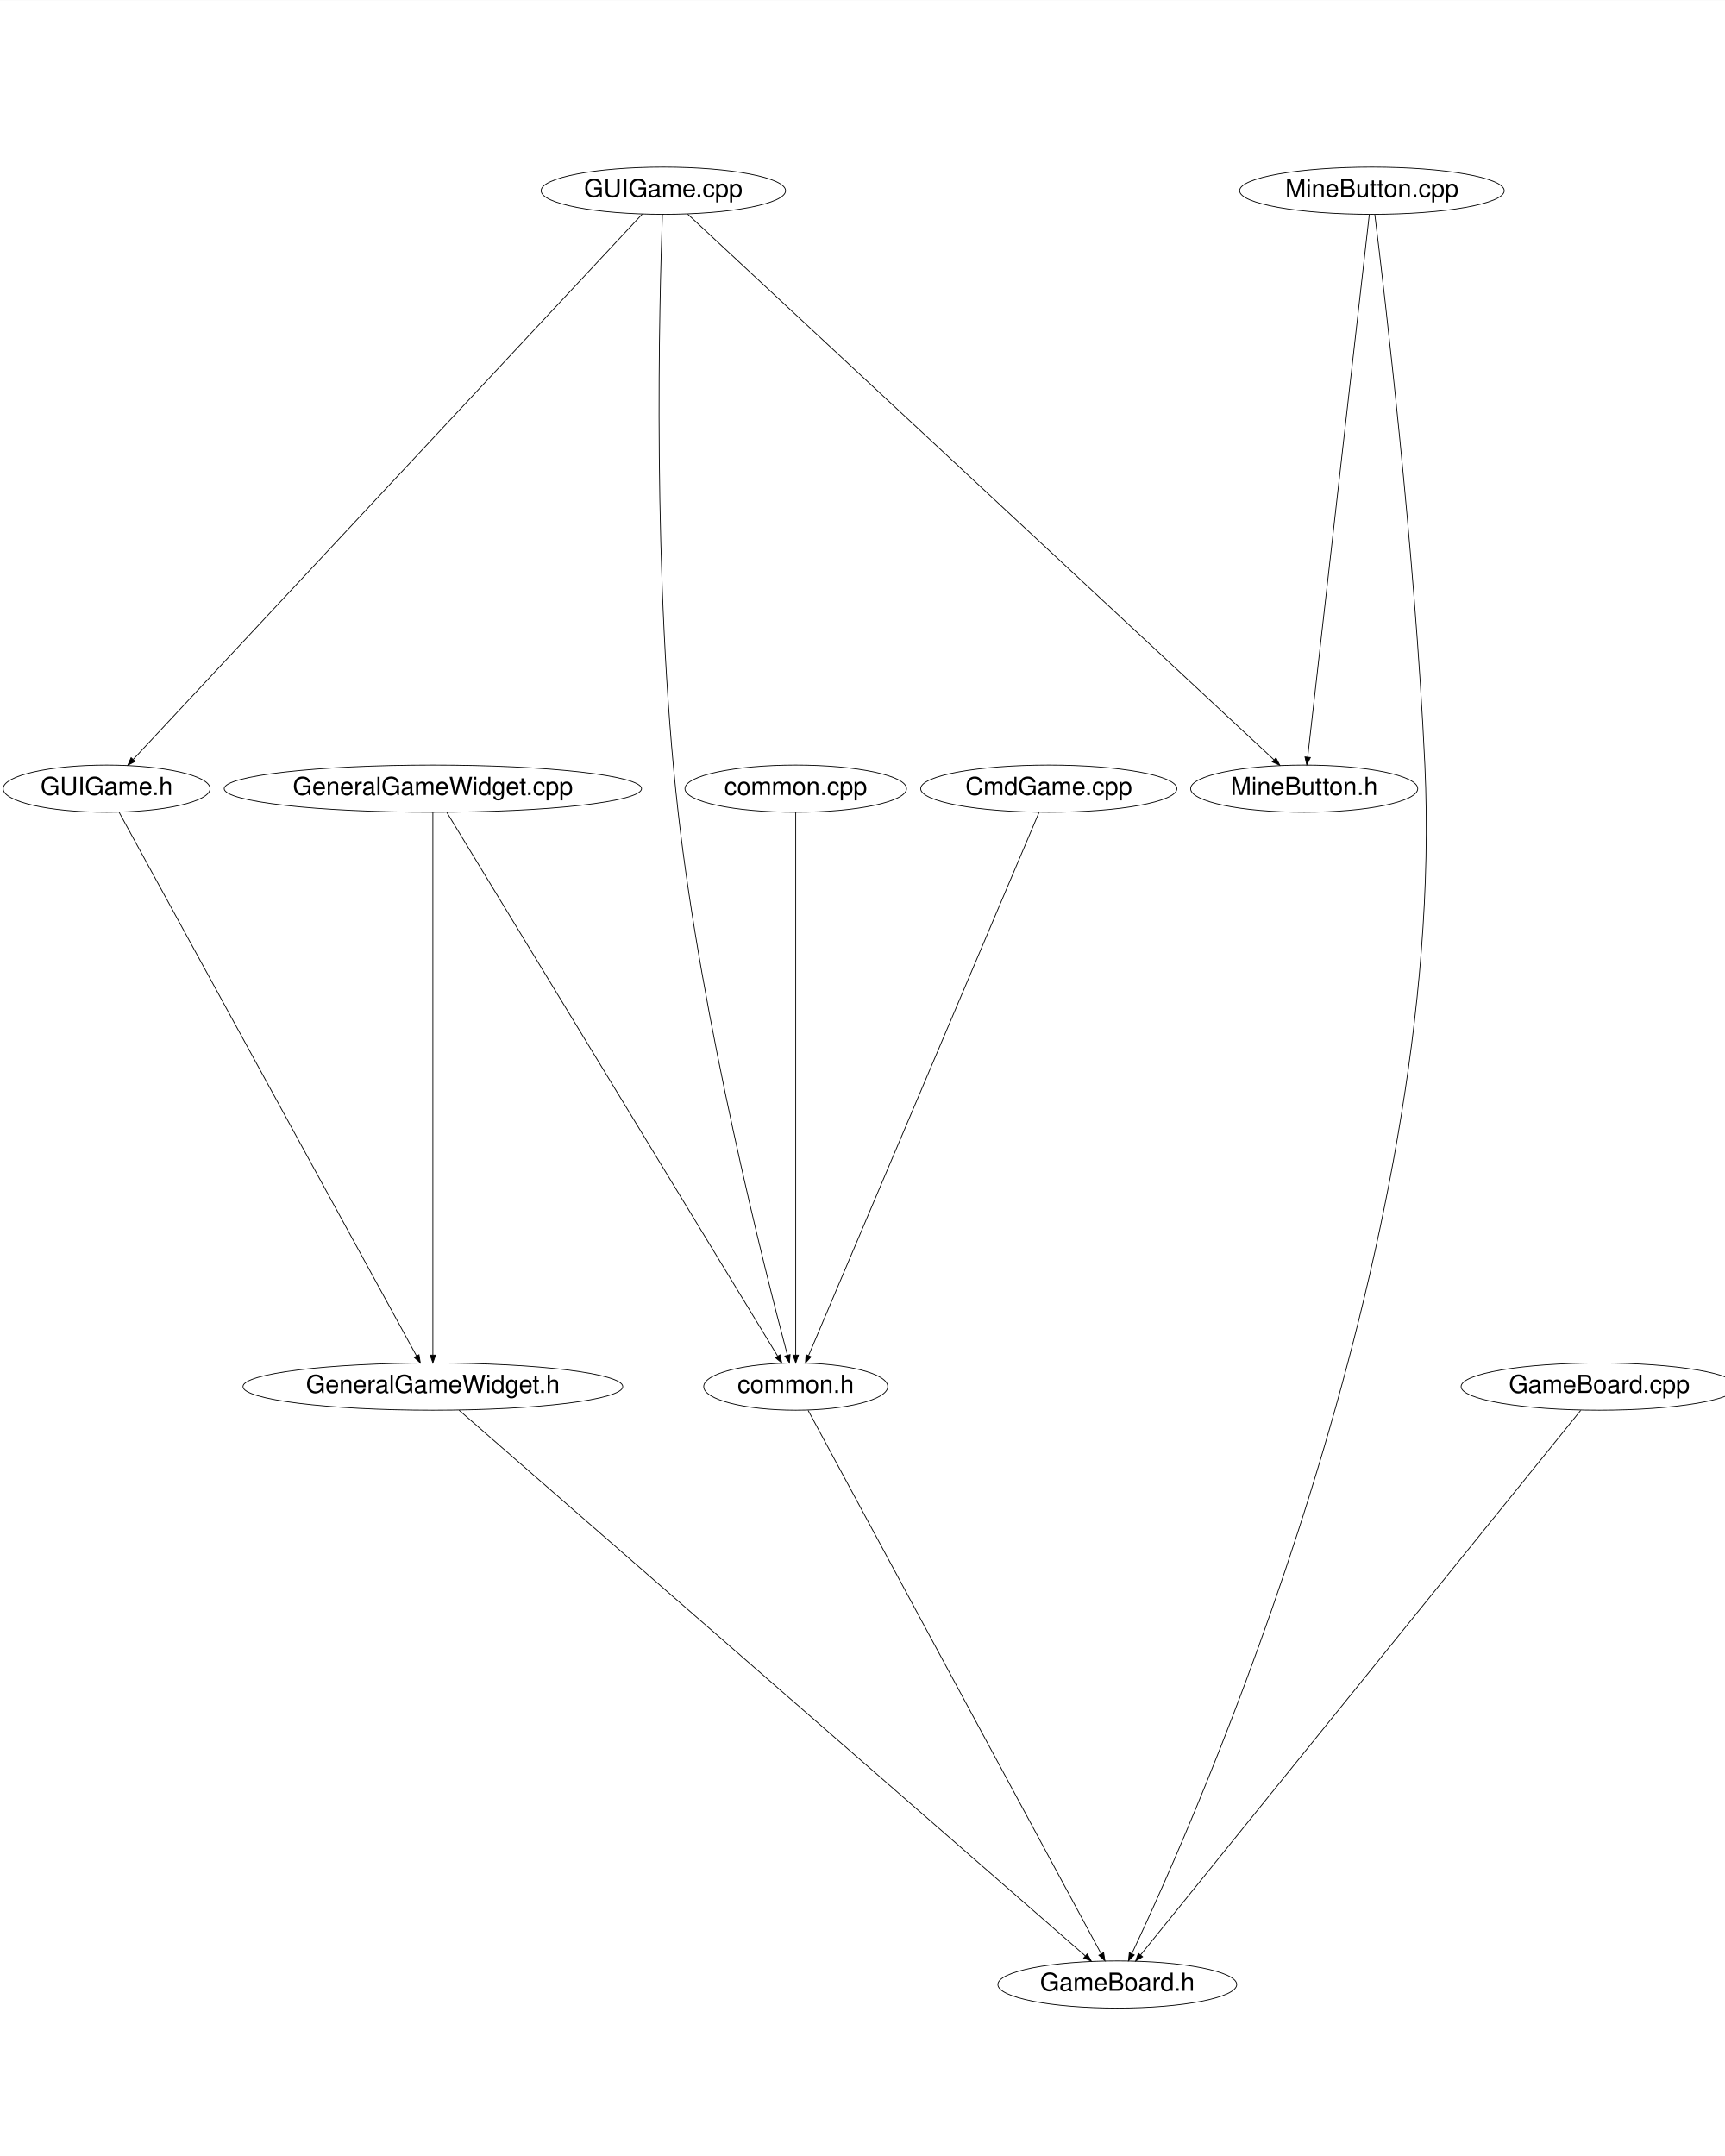
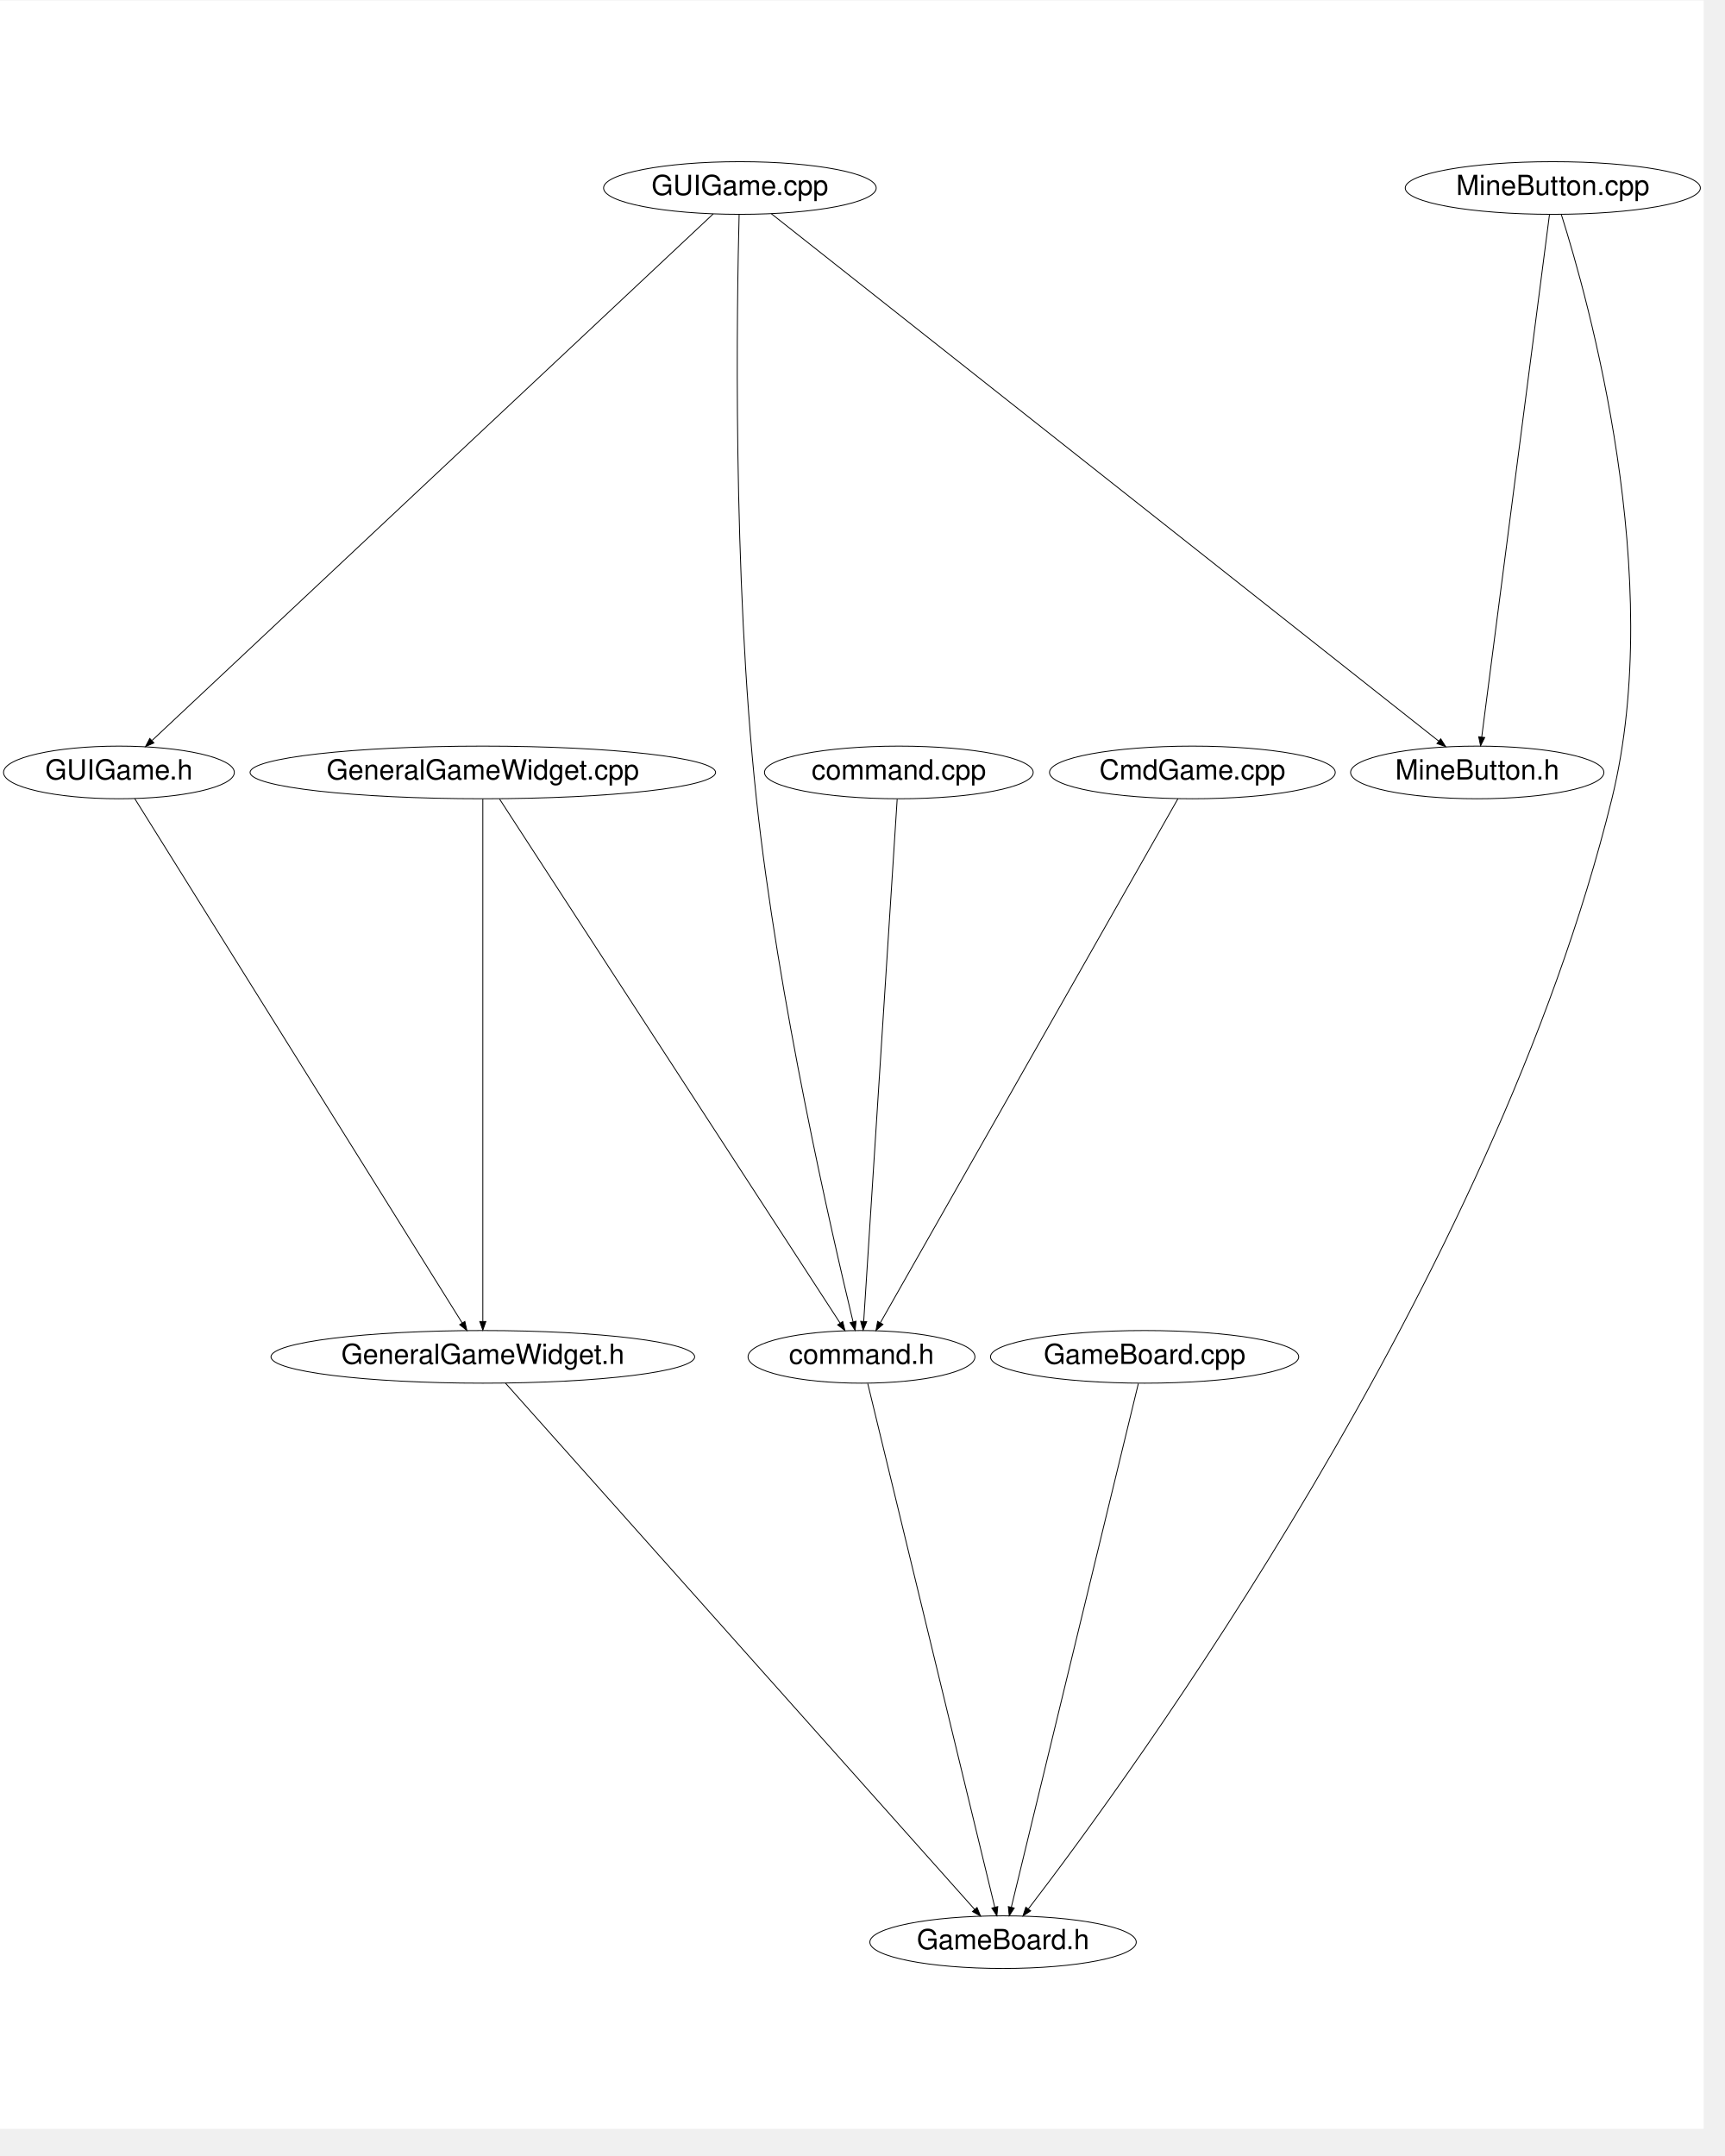
- <svg xmlns="http://www.w3.org/2000/svg" width="576pt" height="720pt" viewBox="0.00 0.00 576.00 719.85">
-   <g id="graph0" class="graph" transform="scale(0.26 0.26) rotate(0) translate(4 2789.69)">
-     <polygon fill="white" stroke="transparent" points="-4,4 -4,-2789.69 2231.42,-2789.69 2231.42,4 -4,4" />
+ <svg xmlns="http://www.w3.org/2000/svg" width="576pt" height="720pt" viewBox="0.00 0.00 576.00 719.68">
+   <g id="graph0" class="graph" transform="scale(0.29 0.29) rotate(0) translate(4 2446.95)">
+     <polygon fill="white" stroke="transparent" points="-4,4 -4,-2446.95 1957.64,-2446.95 1957.64,4 -4,4" />
    <g id="node1" class="node">
-       <ellipse fill="none" stroke="black" cx="847.94" cy="-2545" rx="156.96" ry="30.31" />
-       <text text-anchor="middle" x="847.94" y="-2536.9" font-family="Helvetica,sans-Serif" font-size="32.00">GUIGame.cpp</text>
+       <ellipse fill="none" stroke="black" cx="847.94" cy="-2231" rx="156.96" ry="30.31" />
+       <text text-anchor="middle" x="847.94" y="-2222.9" font-family="Helvetica,sans-Serif" font-size="32.00">GUIGame.cpp</text>
    </g>
    <g id="node2" class="node">
-       <ellipse fill="none" stroke="black" cx="1670.94" cy="-1777" rx="145.83" ry="30.31" />
-       <text text-anchor="middle" x="1670.94" y="-1768.9" font-family="Helvetica,sans-Serif" font-size="32.00">MineButton.h</text>
+       <ellipse fill="none" stroke="black" cx="132.94" cy="-1558" rx="132.87" ry="30.31" />
+       <text text-anchor="middle" x="132.94" y="-1549.9" font-family="Helvetica,sans-Serif" font-size="32.00">GUIGame.h</text>
    </g>
    <g id="edge1" class="edge">
-       <path fill="none" stroke="black" d="M879.19,-2514.91C1007.14,-2395.82 1490.81,-1945.65 1632.01,-1814.23" />
-       <polygon fill="black" stroke="black" points="1634.71,-1816.5 1639.65,-1807.12 1629.94,-1811.37 1634.71,-1816.5" />
+       <path fill="none" stroke="black" d="M817.21,-2201.17C702.28,-2093.3 297.76,-1713.68 171.13,-1594.84" />
+       <polygon fill="black" stroke="black" points="173.23,-1592.02 163.54,-1587.72 168.44,-1597.12 173.23,-1592.02" />
+     </g>
+     <g id="node7" class="node">
+       <ellipse fill="none" stroke="black" cx="987.94" cy="-885" rx="130.63" ry="30.31" />
+       <text text-anchor="middle" x="987.94" y="-876.9" font-family="Helvetica,sans-Serif" font-size="32.00">command.h</text>
+     </g>
+     <g id="edge11" class="edge">
+       <path fill="none" stroke="black" d="M847.06,-2200.45C844.53,-2103.6 839.13,-1787.17 866.94,-1527.59 891.63,-1297.1 954.09,-1025.41 978.22,-925.45" />
+       <polygon fill="black" stroke="black" points="981.68,-926.03 980.63,-915.49 974.87,-924.38 981.68,-926.03" />
+     </g>
+     <g id="node8" class="node">
+       <ellipse fill="none" stroke="black" cx="1696.94" cy="-1558" rx="145.83" ry="30.31" />
+       <text text-anchor="middle" x="1696.94" y="-1549.9" font-family="Helvetica,sans-Serif" font-size="32.00">MineButton.h</text>
+     </g>
+     <g id="edge7" class="edge">
+       <path fill="none" stroke="black" d="M884.14,-2201.38C1020.51,-2093.61 1502.94,-1712.32 1652.44,-1594.17" />
+       <polygon fill="black" stroke="black" points="1654.88,-1596.7 1660.55,-1587.76 1650.54,-1591.21 1654.88,-1596.7" />
    </g>
    <g id="node5" class="node">
-       <ellipse fill="none" stroke="black" cx="132.94" cy="-1777" rx="132.87" ry="30.31" />
-       <text text-anchor="middle" x="132.94" y="-1768.9" font-family="Helvetica,sans-Serif" font-size="32.00">GUIGame.h</text>
+       <ellipse fill="none" stroke="black" cx="551.94" cy="-885" rx="243.9" ry="30.31" />
+       <text text-anchor="middle" x="551.94" y="-876.9" font-family="Helvetica,sans-Serif" font-size="32.00">GeneralGameWidget.h</text>
    </g>
    <g id="edge3" class="edge">
-       <path fill="none" stroke="black" d="M820.78,-2514.91C709.73,-2395.94 290.26,-1946.55 167.12,-1814.62" />
-       <polygon fill="black" stroke="black" points="169.5,-1812.04 160.12,-1807.12 164.38,-1816.82 169.5,-1812.04" />
+       <path fill="none" stroke="black" d="M151.21,-1527.74C218.51,-1419.95 452.59,-1045.09 528.19,-924.02" />
+       <polygon fill="black" stroke="black" points="531.24,-925.75 533.57,-915.42 525.3,-922.05 531.24,-925.75" />
    </g>
-     <g id="node7" class="node">
-       <ellipse fill="none" stroke="black" cx="1017.94" cy="-1009" rx="118.17" ry="30.31" />
-       <text text-anchor="middle" x="1017.94" y="-1000.9" font-family="Helvetica,sans-Serif" font-size="32.00">common.h</text>
+     <g id="node3" class="node">
+       <ellipse fill="none" stroke="black" cx="1313.94" cy="-885" rx="177.47" ry="30.31" />
+       <text text-anchor="middle" x="1313.94" y="-876.9" font-family="Helvetica,sans-Serif" font-size="32.00">GameBoard.cpp</text>
+     </g>
+     <g id="node4" class="node">
+       <ellipse fill="none" stroke="black" cx="1150.94" cy="-211" rx="153.38" ry="30.31" />
+       <text text-anchor="middle" x="1150.94" y="-202.9" font-family="Helvetica,sans-Serif" font-size="32.00">GameBoard.h</text>
+     </g>
+     <g id="edge2" class="edge">
+       <path fill="none" stroke="black" d="M1306.72,-854.26C1280.5,-746.15 1190.23,-373.99 1160.51,-251.46" />
+       <polygon fill="black" stroke="black" points="1163.83,-250.29 1158.07,-241.4 1157.02,-251.94 1163.83,-250.29" />
+     </g>
+     <g id="edge13" class="edge">
+       <path fill="none" stroke="black" d="M578.06,-854.69C674.68,-746.3 1011.7,-368.21 1118.33,-248.58" />
+       <polygon fill="black" stroke="black" points="1120.97,-250.88 1125.01,-241.08 1115.75,-246.22 1120.97,-250.88" />
+     </g>
+     <g id="node6" class="node">
+       <ellipse fill="none" stroke="black" cx="551.94" cy="-1558" rx="267.99" ry="30.31" />
+       <text text-anchor="middle" x="551.94" y="-1549.9" font-family="Helvetica,sans-Serif" font-size="32.00">GeneralGameWidget.cpp</text>
+     </g>
+     <g id="edge5" class="edge">
+       <path fill="none" stroke="black" d="M551.94,-1527.3C551.94,-1419.48 551.94,-1048.6 551.94,-925.82" />
+       <polygon fill="black" stroke="black" points="555.44,-925.73 551.94,-915.73 548.44,-925.73 555.44,-925.73" />
+     </g>
+     <g id="edge4" class="edge">
+       <path fill="none" stroke="black" d="M571.23,-1527.3C641.65,-1418.92 884.78,-1044.76 963.28,-923.94" />
+       <polygon fill="black" stroke="black" points="966.35,-925.65 968.86,-915.35 960.48,-921.83 966.35,-925.65" />
    </g>
    <g id="edge6" class="edge">
-       <path fill="none" stroke="black" d="M846.75,-2514.55C842.94,-2409.68 833.09,-2044.83 866.94,-1746.59 897.56,-1476.75 978.13,-1159.04 1007.25,-1049.46" />
-       <polygon fill="black" stroke="black" points="1010.7,-1050.08 1009.9,-1039.51 1003.94,-1048.27 1010.7,-1050.08" />
+       <path fill="none" stroke="black" d="M995.15,-854.26C1021.37,-746.15 1111.64,-373.99 1141.36,-251.46" />
+       <polygon fill="black" stroke="black" points="1144.85,-251.94 1143.81,-241.4 1138.05,-250.29 1144.85,-251.94" />
    </g>
-     <g id="node3" class="node">
-       <ellipse fill="none" stroke="black" cx="2049.94" cy="-1009" rx="177.47" ry="30.31" />
-       <text text-anchor="middle" x="2049.94" y="-1000.9" font-family="Helvetica,sans-Serif" font-size="32.00">GameBoard.cpp</text>
+     <g id="node9" class="node">
+       <ellipse fill="none" stroke="black" cx="1783.94" cy="-2231" rx="169.91" ry="30.31" />
+       <text text-anchor="middle" x="1783.94" y="-2222.9" font-family="Helvetica,sans-Serif" font-size="32.00">MineButton.cpp</text>
    </g>
-     <g id="node4" class="node">
-       <ellipse fill="none" stroke="black" cx="1430.94" cy="-241" rx="153.38" ry="30.31" />
-       <text text-anchor="middle" x="1430.94" y="-232.9" font-family="Helvetica,sans-Serif" font-size="32.00">GameBoard.h</text>
-     </g>
-     <g id="edge2" class="edge">
-       <path fill="none" stroke="black" d="M2026.05,-978.44C1929.42,-858.87 1567.58,-411.09 1460.79,-278.94" />
-       <polygon fill="black" stroke="black" points="1463.43,-276.64 1454.42,-271.06 1457.98,-281.04 1463.43,-276.64" />
-     </g>
-     <g id="node8" class="node">
-       <ellipse fill="none" stroke="black" cx="551.94" cy="-1009" rx="243.9" ry="30.31" />
-       <text text-anchor="middle" x="551.94" y="-1000.9" font-family="Helvetica,sans-Serif" font-size="32.00">GeneralGameWidget.h</text>
+     <g id="edge8" class="edge">
+       <path fill="none" stroke="black" d="M1793.77,-2200.39C1824.74,-2102.72 1914.57,-1782.5 1851.94,-1527.59 1715.86,-973.84 1294.74,-398.74 1180.04,-249.25" />
+       <polygon fill="black" stroke="black" points="1182.74,-247.02 1173.87,-241.23 1177.19,-251.29 1182.74,-247.02" />
    </g>
    <g id="edge12" class="edge">
-       <path fill="none" stroke="black" d="M149.1,-1746.44C214.24,-1627.36 457.43,-1182.77 530.83,-1048.59" />
-       <polygon fill="black" stroke="black" points="534.09,-1049.92 535.82,-1039.47 527.95,-1046.56 534.09,-1049.92" />
+       <path fill="none" stroke="black" d="M1780.09,-2200.3C1766.11,-2092.48 1718.02,-1721.6 1702.1,-1598.82" />
+       <polygon fill="black" stroke="black" points="1705.55,-1598.2 1700.79,-1588.73 1698.61,-1599.1 1705.55,-1598.2" />
    </g>
-     <g id="node6" class="node">
-       <ellipse fill="none" stroke="black" cx="551.94" cy="-1777" rx="267.99" ry="30.31" />
-       <text text-anchor="middle" x="551.94" y="-1768.9" font-family="Helvetica,sans-Serif" font-size="32.00">GeneralGameWidget.cpp</text>
+     <g id="node10" class="node">
+       <ellipse fill="none" stroke="black" cx="1030.94" cy="-1558" rx="154.71" ry="30.31" />
+       <text text-anchor="middle" x="1030.94" y="-1549.9" font-family="Helvetica,sans-Serif" font-size="32.00">command.cpp</text>
    </g>
-     <g id="edge4" class="edge">
-       <path fill="none" stroke="black" d="M569.92,-1746.44C642.43,-1627.24 913.37,-1181.88 994.71,-1048.19" />
-       <polygon fill="black" stroke="black" points="997.8,-1049.83 1000.01,-1039.47 991.82,-1046.19 997.8,-1049.83" />
+     <g id="edge9" class="edge">
+       <path fill="none" stroke="black" d="M1029.03,-1527.3C1022.12,-1419.48 998.36,-1048.6 990.49,-925.82" />
+       <polygon fill="black" stroke="black" points="993.97,-925.49 989.84,-915.73 986.99,-925.94 993.97,-925.49" />
    </g>
-     <g id="edge13" class="edge">
-       <path fill="none" stroke="black" d="M551.94,-1746.44C551.94,-1627.72 551.94,-1185.44 551.94,-1049.8" />
-       <polygon fill="black" stroke="black" points="555.44,-1049.47 551.94,-1039.47 548.44,-1049.47 555.44,-1049.47" />
-     </g>
-     <g id="edge5" class="edge">
-       <path fill="none" stroke="black" d="M1033.87,-978.44C1098.08,-859.36 1337.78,-414.77 1410.13,-280.59" />
-       <polygon fill="black" stroke="black" points="1413.38,-281.93 1415.05,-271.47 1407.22,-278.61 1413.38,-281.93" />
-     </g>
-     <g id="edge7" class="edge">
-       <path fill="none" stroke="black" d="M585.59,-978.67C722.79,-859.11 1239.78,-408.58 1389.85,-277.8" />
-       <polygon fill="black" stroke="black" points="1392.31,-280.3 1397.55,-271.09 1387.72,-275.02 1392.31,-280.3" />
-     </g>
-     <g id="node9" class="node">
-       <ellipse fill="none" stroke="black" cx="1757.94" cy="-2545" rx="169.91" ry="30.31" />
-       <text text-anchor="middle" x="1757.94" y="-2536.9" font-family="Helvetica,sans-Serif" font-size="32.00">MineButton.cpp</text>
+     <g id="node11" class="node">
+       <ellipse fill="none" stroke="black" cx="1368.94" cy="-1558" rx="164.51" ry="30.31" />
+       <text text-anchor="middle" x="1368.94" y="-1549.9" font-family="Helvetica,sans-Serif" font-size="32.00">CmdGame.cpp</text>
    </g>
    <g id="edge10" class="edge">
-       <path fill="none" stroke="black" d="M1754.58,-2514.44C1741.09,-2395.72 1690.86,-1953.44 1675.46,-1817.8" />
-       <polygon fill="black" stroke="black" points="1678.89,-1817.01 1674.28,-1807.47 1671.93,-1817.8 1678.89,-1817.01" />
-     </g>
-     <g id="edge8" class="edge">
-       <path fill="none" stroke="black" d="M1761.63,-2514.6C1773.9,-2415.3 1813.23,-2083.23 1825.94,-1807.41 1854.78,-1181.21 1531.76,-454.39 1449.65,-280.68" />
-       <polygon fill="black" stroke="black" points="1452.71,-278.96 1445.26,-271.43 1446.38,-281.96 1452.71,-278.96" />
-     </g>
-     <g id="node10" class="node">
-       <ellipse fill="none" stroke="black" cx="1017.94" cy="-1777" rx="142.26" ry="30.31" />
-       <text text-anchor="middle" x="1017.94" y="-1768.9" font-family="Helvetica,sans-Serif" font-size="32.00">common.cpp</text>
-     </g>
-     <g id="edge9" class="edge">
-       <path fill="none" stroke="black" d="M1017.94,-1746.44C1017.94,-1627.72 1017.94,-1185.44 1017.94,-1049.8" />
-       <polygon fill="black" stroke="black" points="1021.44,-1049.47 1017.94,-1039.47 1014.44,-1049.47 1021.44,-1049.47" />
-     </g>
-     <g id="node11" class="node">
-       <ellipse fill="none" stroke="black" cx="1342.94" cy="-1777" rx="164.51" ry="30.31" />
-       <text text-anchor="middle" x="1342.94" y="-1768.9" font-family="Helvetica,sans-Serif" font-size="32.00">CmdGame.cpp</text>
-     </g>
-     <g id="edge11" class="edge">
-       <path fill="none" stroke="black" d="M1330.39,-1746.44C1279.92,-1627.48 1091.62,-1183.66 1034.48,-1048.99" />
-       <polygon fill="black" stroke="black" points="1037.57,-1047.31 1030.44,-1039.47 1031.12,-1050.04 1037.57,-1047.31" />
+       <path fill="none" stroke="black" d="M1352.32,-1527.74C1291.18,-1420.06 1078.69,-1045.84 1009.73,-924.39" />
+       <polygon fill="black" stroke="black" points="1012.62,-922.39 1004.64,-915.42 1006.53,-925.84 1012.62,-922.39" />
    </g>
  </g>
</svg>
